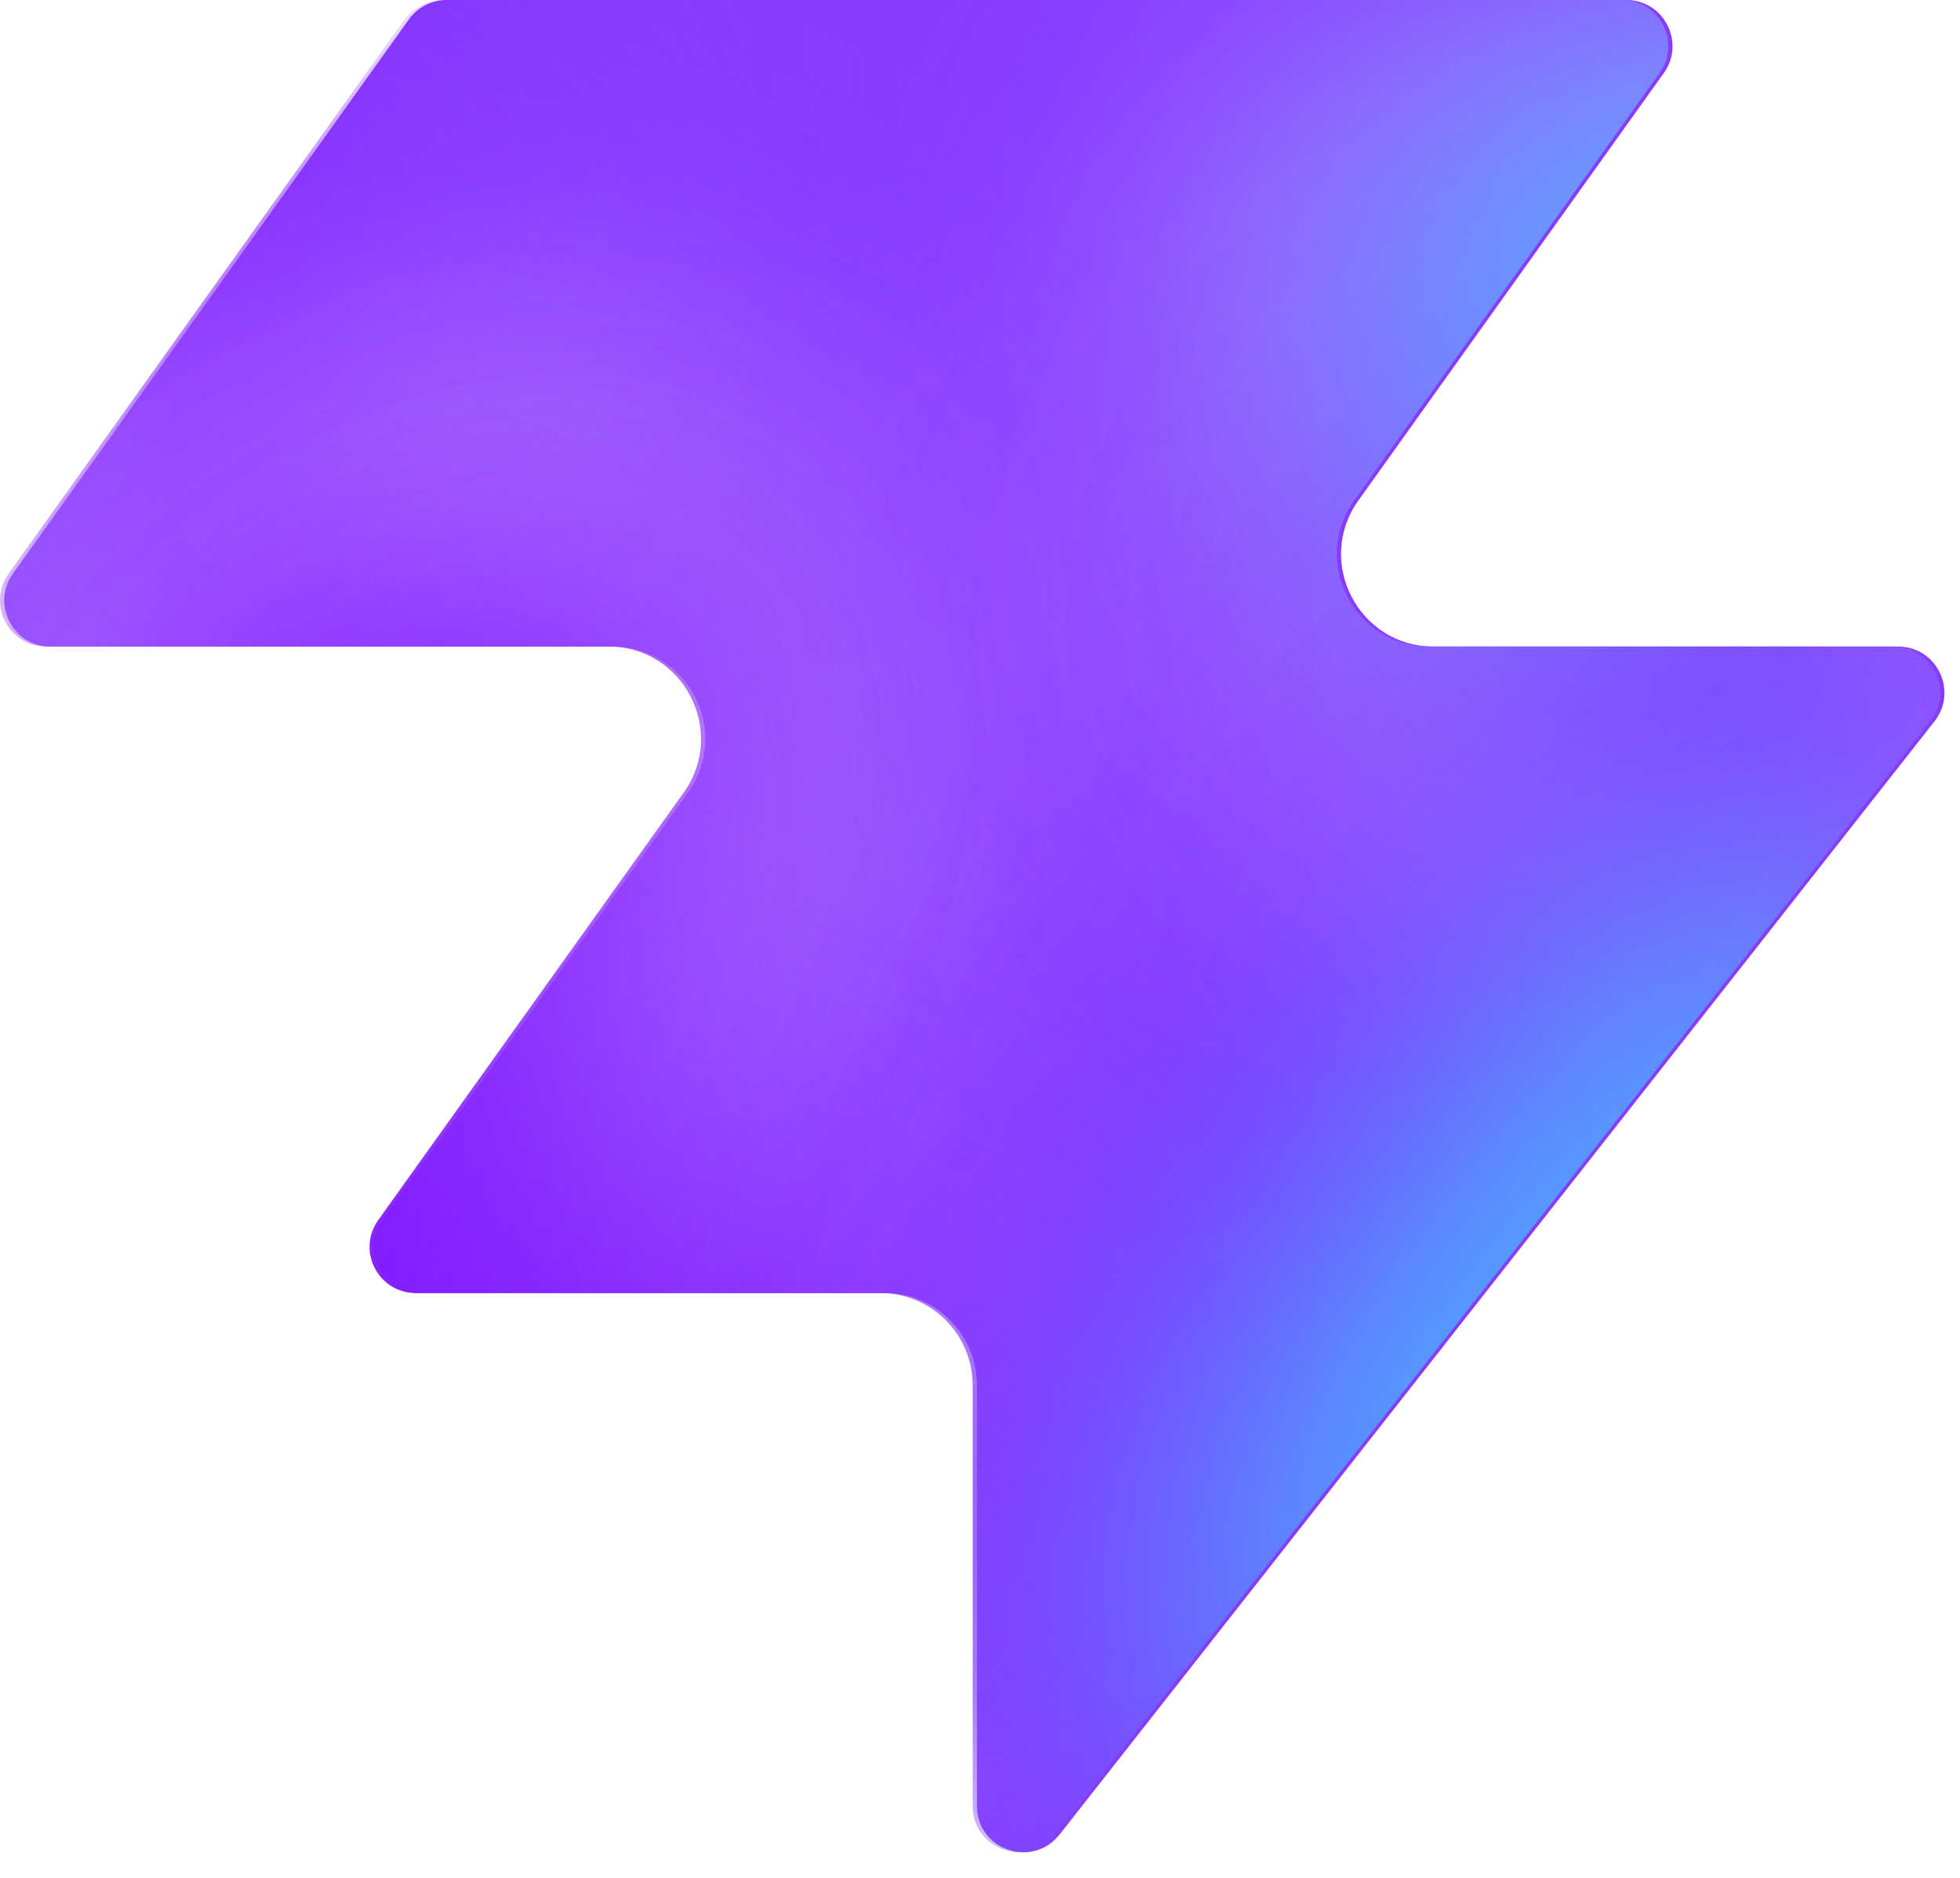
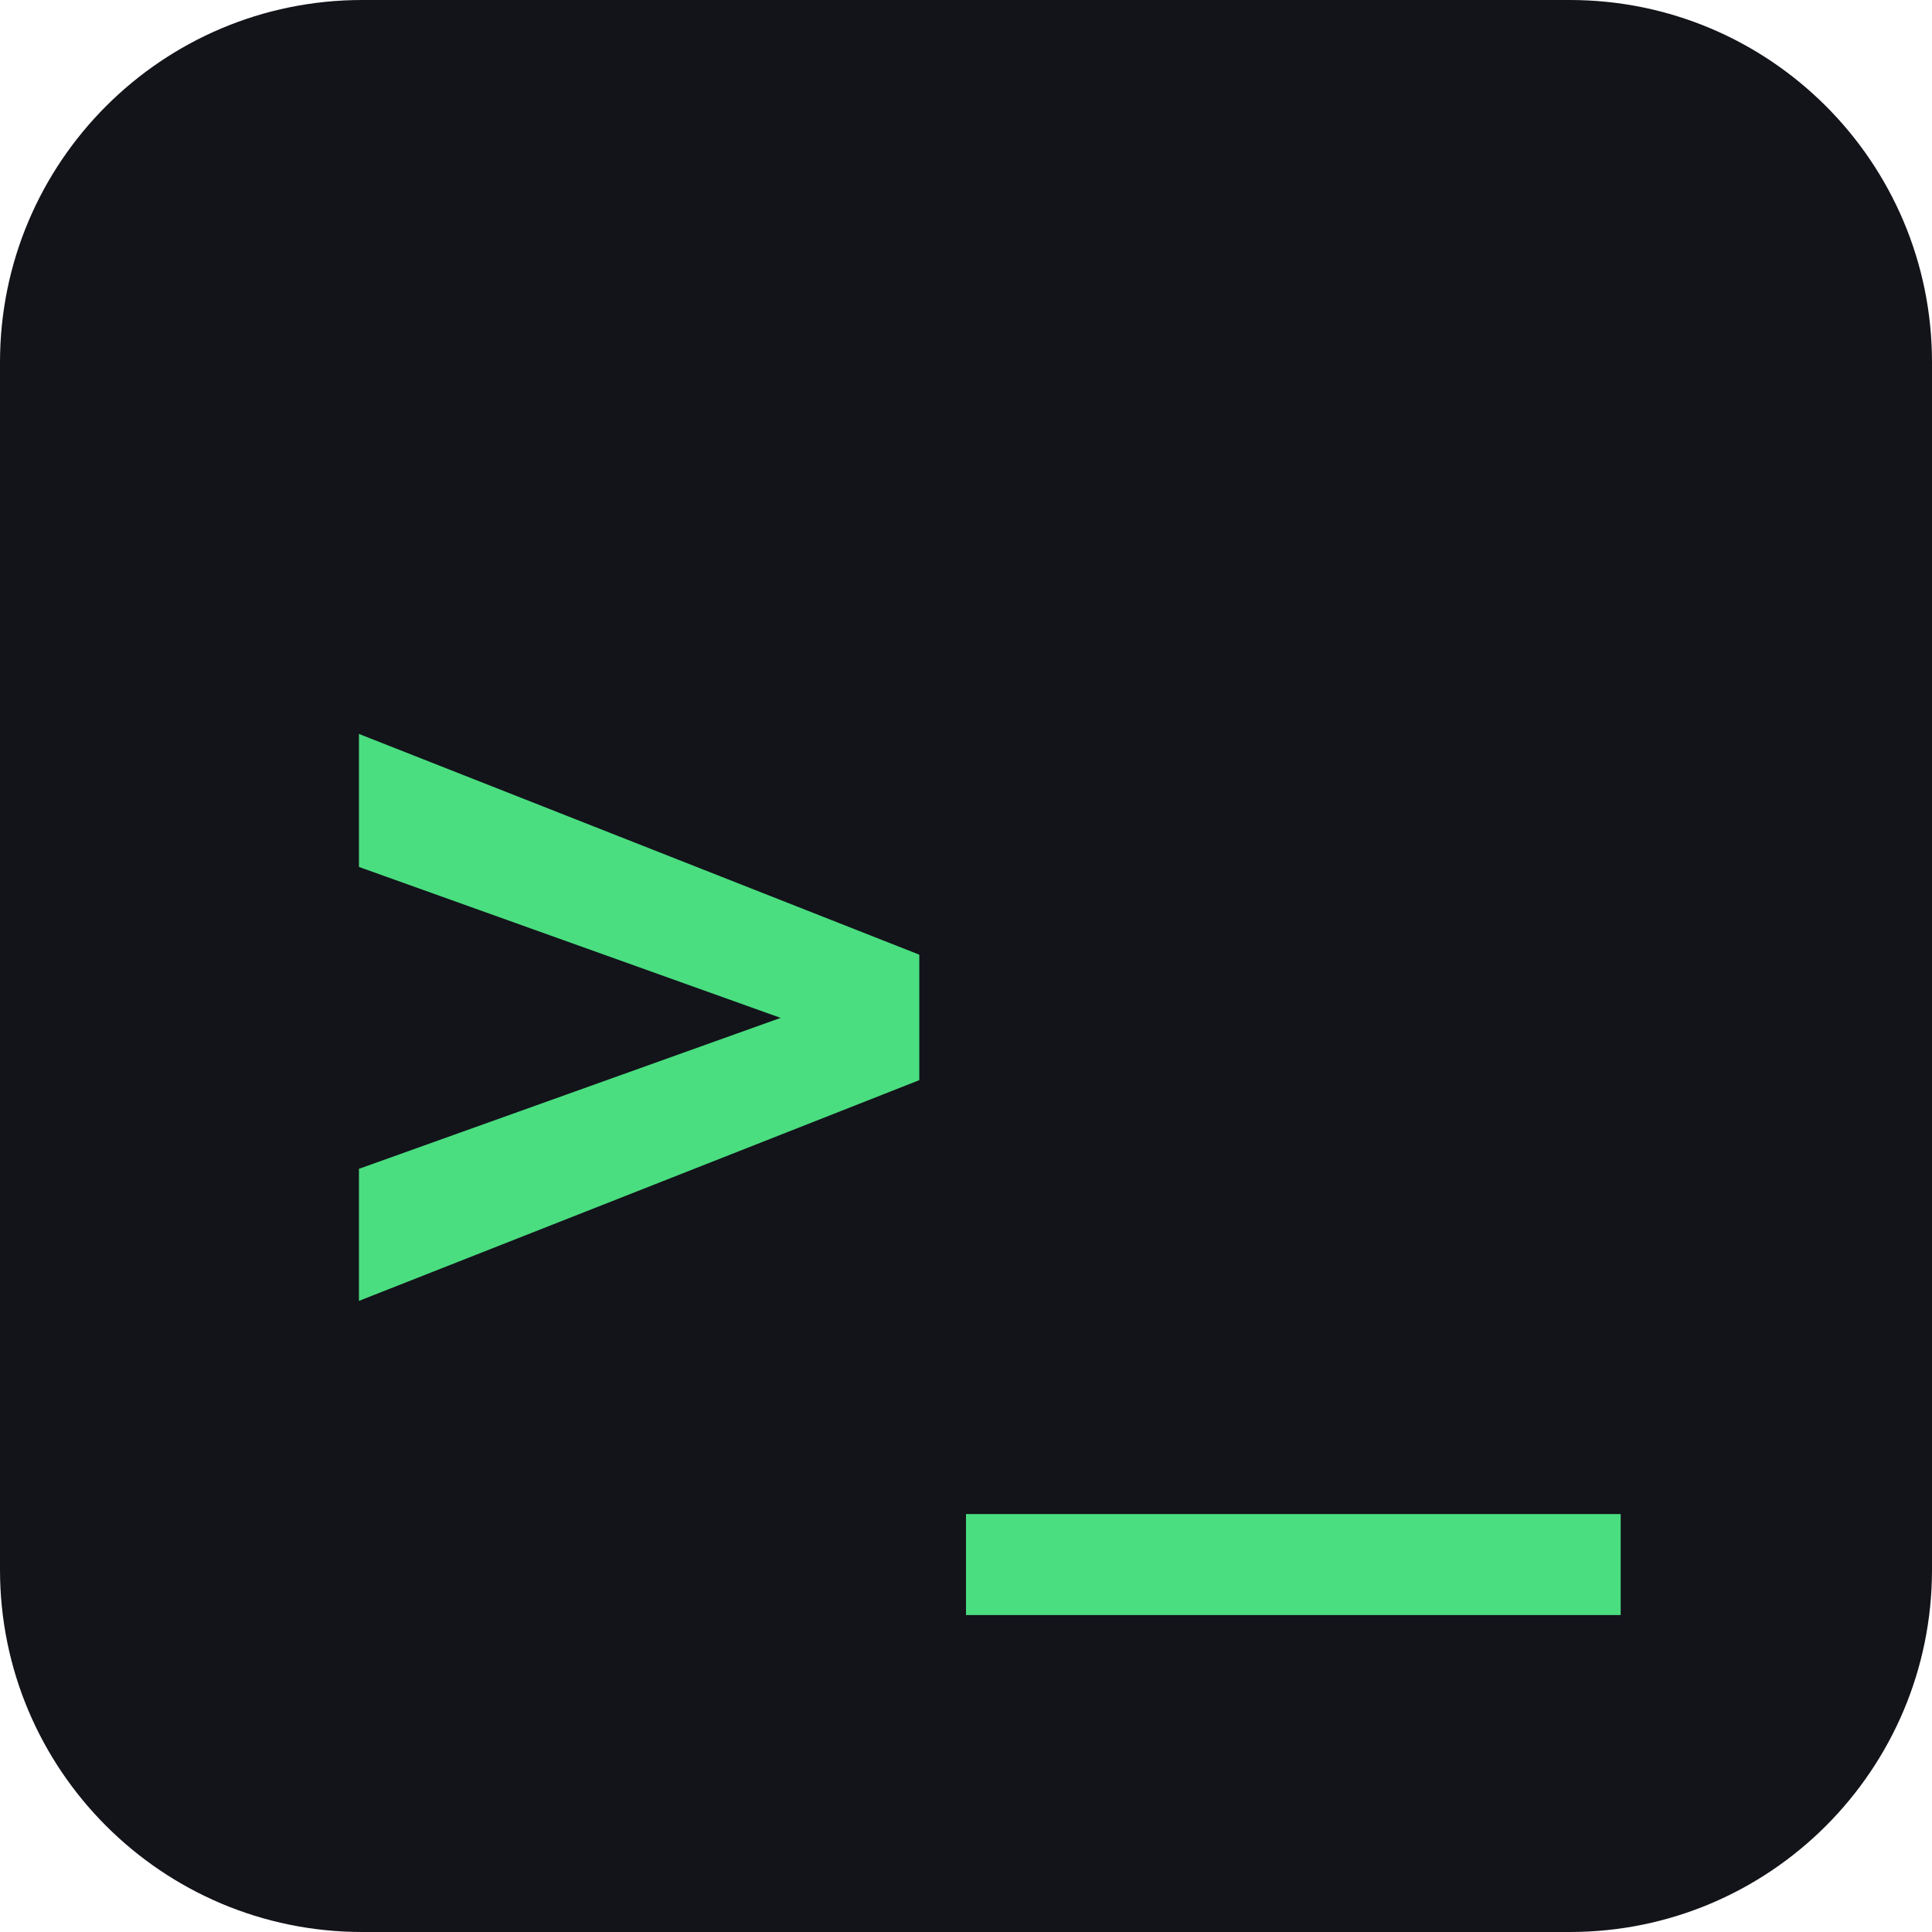
- <svg xmlns="http://www.w3.org/2000/svg" width="48" height="46" fill="none" viewBox="0 0 48 46">
-   <path fill="#863bff" d="M25.946 44.938c-.664.845-2.021.375-2.021-.698V33.937a2.26 2.26 0 0 0-2.262-2.262H10.287c-.92 0-1.456-1.04-.92-1.788l7.48-10.471c1.07-1.497 0-3.578-1.842-3.578H1.237c-.92 0-1.456-1.04-.92-1.788L10.013.474c.214-.297.556-.474.92-.474h28.894c.92 0 1.456 1.04.92 1.788l-7.48 10.471c-1.07 1.498 0 3.579 1.842 3.579h11.377c.943 0 1.473 1.088.89 1.83L25.947 44.94z" style="fill:#863bff;fill:color(display-p3 .525 .23 1);fill-opacity:1" />
-   <mask id="a" width="48" height="46" x="0" y="0" maskUnits="userSpaceOnUse" style="mask-type:alpha">
-     <path fill="#000" d="M25.842 44.938c-.664.844-2.021.375-2.021-.698V33.937a2.26 2.26 0 0 0-2.262-2.262H10.183c-.92 0-1.456-1.04-.92-1.788l7.48-10.471c1.07-1.498 0-3.579-1.842-3.579H1.133c-.92 0-1.456-1.04-.92-1.787L9.91.473c.214-.297.556-.474.92-.474h28.894c.92 0 1.456 1.04.92 1.788l-7.48 10.471c-1.07 1.498 0 3.578 1.842 3.578h11.377c.943 0 1.473 1.088.89 1.832L25.843 44.94z" style="fill:#000;fill-opacity:1" />
-   </mask>
-   <g mask="url(#a)">
-     <g filter="url(#b)">
-       <ellipse cx="5.508" cy="14.704" fill="#ede6ff" rx="5.508" ry="14.704" style="fill:#ede6ff;fill:color(display-p3 .927 .903 1);fill-opacity:1" transform="matrix(.00324 1 1 -.00324 -4.47 31.516)" />
-     </g>
-     <g filter="url(#c)">
-       <ellipse cx="10.399" cy="29.851" fill="#ede6ff" rx="10.399" ry="29.851" style="fill:#ede6ff;fill:color(display-p3 .927 .903 1);fill-opacity:1" transform="matrix(.00324 1 1 -.00324 -39.328 7.883)" />
-     </g>
-     <g filter="url(#d)">
-       <ellipse cx="5.508" cy="30.487" fill="#7e14ff" rx="5.508" ry="30.487" style="fill:#7e14ff;fill:color(display-p3 .492 .077 1);fill-opacity:1" transform="rotate(89.814 -25.913 -14.639)scale(1 -1)" />
-     </g>
-     <g filter="url(#e)">
-       <ellipse cx="5.508" cy="30.599" fill="#7e14ff" rx="5.508" ry="30.599" style="fill:#7e14ff;fill:color(display-p3 .492 .077 1);fill-opacity:1" transform="rotate(89.814 -32.644 -3.334)scale(1 -1)" />
-     </g>
-     <g filter="url(#f)">
-       <ellipse cx="5.508" cy="30.599" fill="#7e14ff" rx="5.508" ry="30.599" style="fill:#7e14ff;fill:color(display-p3 .492 .077 1);fill-opacity:1" transform="matrix(.00324 1 1 -.00324 -34.34 30.47)" />
-     </g>
-     <g filter="url(#g)">
-       <ellipse cx="14.072" cy="22.078" fill="#ede6ff" rx="14.072" ry="22.078" style="fill:#ede6ff;fill:color(display-p3 .927 .903 1);fill-opacity:1" transform="rotate(93.35 24.506 48.493)scale(-1 1)" />
-     </g>
-     <g filter="url(#h)">
-       <ellipse cx="3.47" cy="21.501" fill="#7e14ff" rx="3.47" ry="21.501" style="fill:#7e14ff;fill:color(display-p3 .492 .077 1);fill-opacity:1" transform="rotate(89.009 28.708 47.59)scale(-1 1)" />
-     </g>
-     <g filter="url(#i)">
-       <ellipse cx="3.47" cy="21.501" fill="#7e14ff" rx="3.47" ry="21.501" style="fill:#7e14ff;fill:color(display-p3 .492 .077 1);fill-opacity:1" transform="rotate(89.009 28.708 47.59)scale(-1 1)" />
-     </g>
-     <g filter="url(#j)">
-       <ellipse cx=".387" cy="8.972" fill="#7e14ff" rx="4.407" ry="29.108" style="fill:#7e14ff;fill:color(display-p3 .492 .077 1);fill-opacity:1" transform="rotate(39.51 .387 8.972)" />
-     </g>
-     <g filter="url(#k)">
-       <ellipse cx="47.523" cy="-6.092" fill="#7e14ff" rx="4.407" ry="29.108" style="fill:#7e14ff;fill:color(display-p3 .492 .077 1);fill-opacity:1" transform="rotate(37.892 47.523 -6.092)" />
-     </g>
-     <g filter="url(#l)">
-       <ellipse cx="41.412" cy="6.333" fill="#47bfff" rx="5.971" ry="9.665" style="fill:#47bfff;fill:color(display-p3 .28 .748 1);fill-opacity:1" transform="rotate(37.892 41.412 6.333)" />
-     </g>
-     <g filter="url(#m)">
-       <ellipse cx="-1.879" cy="38.332" fill="#7e14ff" rx="4.407" ry="29.108" style="fill:#7e14ff;fill:color(display-p3 .492 .077 1);fill-opacity:1" transform="rotate(37.892 -1.88 38.332)" />
-     </g>
-     <g filter="url(#n)">
-       <ellipse cx="-1.879" cy="38.332" fill="#7e14ff" rx="4.407" ry="29.108" style="fill:#7e14ff;fill:color(display-p3 .492 .077 1);fill-opacity:1" transform="rotate(37.892 -1.88 38.332)" />
-     </g>
-     <g filter="url(#o)">
-       <ellipse cx="35.651" cy="29.907" fill="#7e14ff" rx="4.407" ry="29.108" style="fill:#7e14ff;fill:color(display-p3 .492 .077 1);fill-opacity:1" transform="rotate(37.892 35.651 29.907)" />
-     </g>
-     <g filter="url(#p)">
-       <ellipse cx="38.418" cy="32.4" fill="#47bfff" rx="5.971" ry="15.297" style="fill:#47bfff;fill:color(display-p3 .28 .748 1);fill-opacity:1" transform="rotate(37.892 38.418 32.4)" />
-     </g>
-   </g>
-   <defs>
-     <filter id="b" width="60.045" height="41.654" x="-19.77" y="16.149" color-interpolation-filters="sRGB" filterUnits="userSpaceOnUse">
-       <feFlood flood-opacity="0" result="BackgroundImageFix" />
-       <feBlend in="SourceGraphic" in2="BackgroundImageFix" result="shape" />
-       <feGaussianBlur result="effect1_foregroundBlur_2002_17158" stdDeviation="7.659" />
-     </filter>
-     <filter id="c" width="90.34" height="51.437" x="-54.613" y="-7.533" color-interpolation-filters="sRGB" filterUnits="userSpaceOnUse">
-       <feFlood flood-opacity="0" result="BackgroundImageFix" />
-       <feBlend in="SourceGraphic" in2="BackgroundImageFix" result="shape" />
-       <feGaussianBlur result="effect1_foregroundBlur_2002_17158" stdDeviation="7.659" />
-     </filter>
-     <filter id="d" width="79.355" height="29.4" x="-49.64" y="2.03" color-interpolation-filters="sRGB" filterUnits="userSpaceOnUse">
-       <feFlood flood-opacity="0" result="BackgroundImageFix" />
-       <feBlend in="SourceGraphic" in2="BackgroundImageFix" result="shape" />
-       <feGaussianBlur result="effect1_foregroundBlur_2002_17158" stdDeviation="4.596" />
-     </filter>
-     <filter id="e" width="79.579" height="29.4" x="-45.045" y="20.029" color-interpolation-filters="sRGB" filterUnits="userSpaceOnUse">
-       <feFlood flood-opacity="0" result="BackgroundImageFix" />
-       <feBlend in="SourceGraphic" in2="BackgroundImageFix" result="shape" />
-       <feGaussianBlur result="effect1_foregroundBlur_2002_17158" stdDeviation="4.596" />
-     </filter>
-     <filter id="f" width="79.579" height="29.4" x="-43.513" y="21.178" color-interpolation-filters="sRGB" filterUnits="userSpaceOnUse">
-       <feFlood flood-opacity="0" result="BackgroundImageFix" />
-       <feBlend in="SourceGraphic" in2="BackgroundImageFix" result="shape" />
-       <feGaussianBlur result="effect1_foregroundBlur_2002_17158" stdDeviation="4.596" />
-     </filter>
-     <filter id="g" width="74.749" height="58.852" x="15.756" y="-17.901" color-interpolation-filters="sRGB" filterUnits="userSpaceOnUse">
-       <feFlood flood-opacity="0" result="BackgroundImageFix" />
-       <feBlend in="SourceGraphic" in2="BackgroundImageFix" result="shape" />
-       <feGaussianBlur result="effect1_foregroundBlur_2002_17158" stdDeviation="7.659" />
-     </filter>
-     <filter id="h" width="61.377" height="25.362" x="23.548" y="2.284" color-interpolation-filters="sRGB" filterUnits="userSpaceOnUse">
-       <feFlood flood-opacity="0" result="BackgroundImageFix" />
-       <feBlend in="SourceGraphic" in2="BackgroundImageFix" result="shape" />
-       <feGaussianBlur result="effect1_foregroundBlur_2002_17158" stdDeviation="4.596" />
-     </filter>
-     <filter id="i" width="61.377" height="25.362" x="23.548" y="2.284" color-interpolation-filters="sRGB" filterUnits="userSpaceOnUse">
-       <feFlood flood-opacity="0" result="BackgroundImageFix" />
-       <feBlend in="SourceGraphic" in2="BackgroundImageFix" result="shape" />
-       <feGaussianBlur result="effect1_foregroundBlur_2002_17158" stdDeviation="4.596" />
-     </filter>
-     <filter id="j" width="56.045" height="63.649" x="-27.636" y="-22.853" color-interpolation-filters="sRGB" filterUnits="userSpaceOnUse">
-       <feFlood flood-opacity="0" result="BackgroundImageFix" />
-       <feBlend in="SourceGraphic" in2="BackgroundImageFix" result="shape" />
-       <feGaussianBlur result="effect1_foregroundBlur_2002_17158" stdDeviation="4.596" />
-     </filter>
-     <filter id="k" width="54.814" height="64.646" x="20.116" y="-38.415" color-interpolation-filters="sRGB" filterUnits="userSpaceOnUse">
-       <feFlood flood-opacity="0" result="BackgroundImageFix" />
-       <feBlend in="SourceGraphic" in2="BackgroundImageFix" result="shape" />
-       <feGaussianBlur result="effect1_foregroundBlur_2002_17158" stdDeviation="4.596" />
-     </filter>
-     <filter id="l" width="33.541" height="35.313" x="24.641" y="-11.323" color-interpolation-filters="sRGB" filterUnits="userSpaceOnUse">
-       <feFlood flood-opacity="0" result="BackgroundImageFix" />
-       <feBlend in="SourceGraphic" in2="BackgroundImageFix" result="shape" />
-       <feGaussianBlur result="effect1_foregroundBlur_2002_17158" stdDeviation="4.596" />
-     </filter>
-     <filter id="m" width="54.814" height="64.646" x="-29.286" y="6.009" color-interpolation-filters="sRGB" filterUnits="userSpaceOnUse">
-       <feFlood flood-opacity="0" result="BackgroundImageFix" />
-       <feBlend in="SourceGraphic" in2="BackgroundImageFix" result="shape" />
-       <feGaussianBlur result="effect1_foregroundBlur_2002_17158" stdDeviation="4.596" />
-     </filter>
-     <filter id="n" width="54.814" height="64.646" x="-29.286" y="6.009" color-interpolation-filters="sRGB" filterUnits="userSpaceOnUse">
-       <feFlood flood-opacity="0" result="BackgroundImageFix" />
-       <feBlend in="SourceGraphic" in2="BackgroundImageFix" result="shape" />
-       <feGaussianBlur result="effect1_foregroundBlur_2002_17158" stdDeviation="4.596" />
-     </filter>
-     <filter id="o" width="54.814" height="64.646" x="8.244" y="-2.416" color-interpolation-filters="sRGB" filterUnits="userSpaceOnUse">
-       <feFlood flood-opacity="0" result="BackgroundImageFix" />
-       <feBlend in="SourceGraphic" in2="BackgroundImageFix" result="shape" />
-       <feGaussianBlur result="effect1_foregroundBlur_2002_17158" stdDeviation="4.596" />
-     </filter>
-     <filter id="p" width="39.409" height="43.623" x="18.713" y="10.588" color-interpolation-filters="sRGB" filterUnits="userSpaceOnUse">
-       <feFlood flood-opacity="0" result="BackgroundImageFix" />
-       <feBlend in="SourceGraphic" in2="BackgroundImageFix" result="shape" />
-       <feGaussianBlur result="effect1_foregroundBlur_2002_17158" stdDeviation="4.596" />
-     </filter>
-   </defs>
+ <svg xmlns="http://www.w3.org/2000/svg" width="32" height="32" viewBox="0 0 32 32">
+   <rect width="32" height="32" rx="6" fill="#13131a" />
+   <text x="16" y="22.5" text-anchor="middle" font-family="'SF Mono','Fira Code','Menlo','Consolas',monospace" font-size="18" font-weight="800" fill="#4ade80">
+     &gt;_
+   </text>
</svg>
